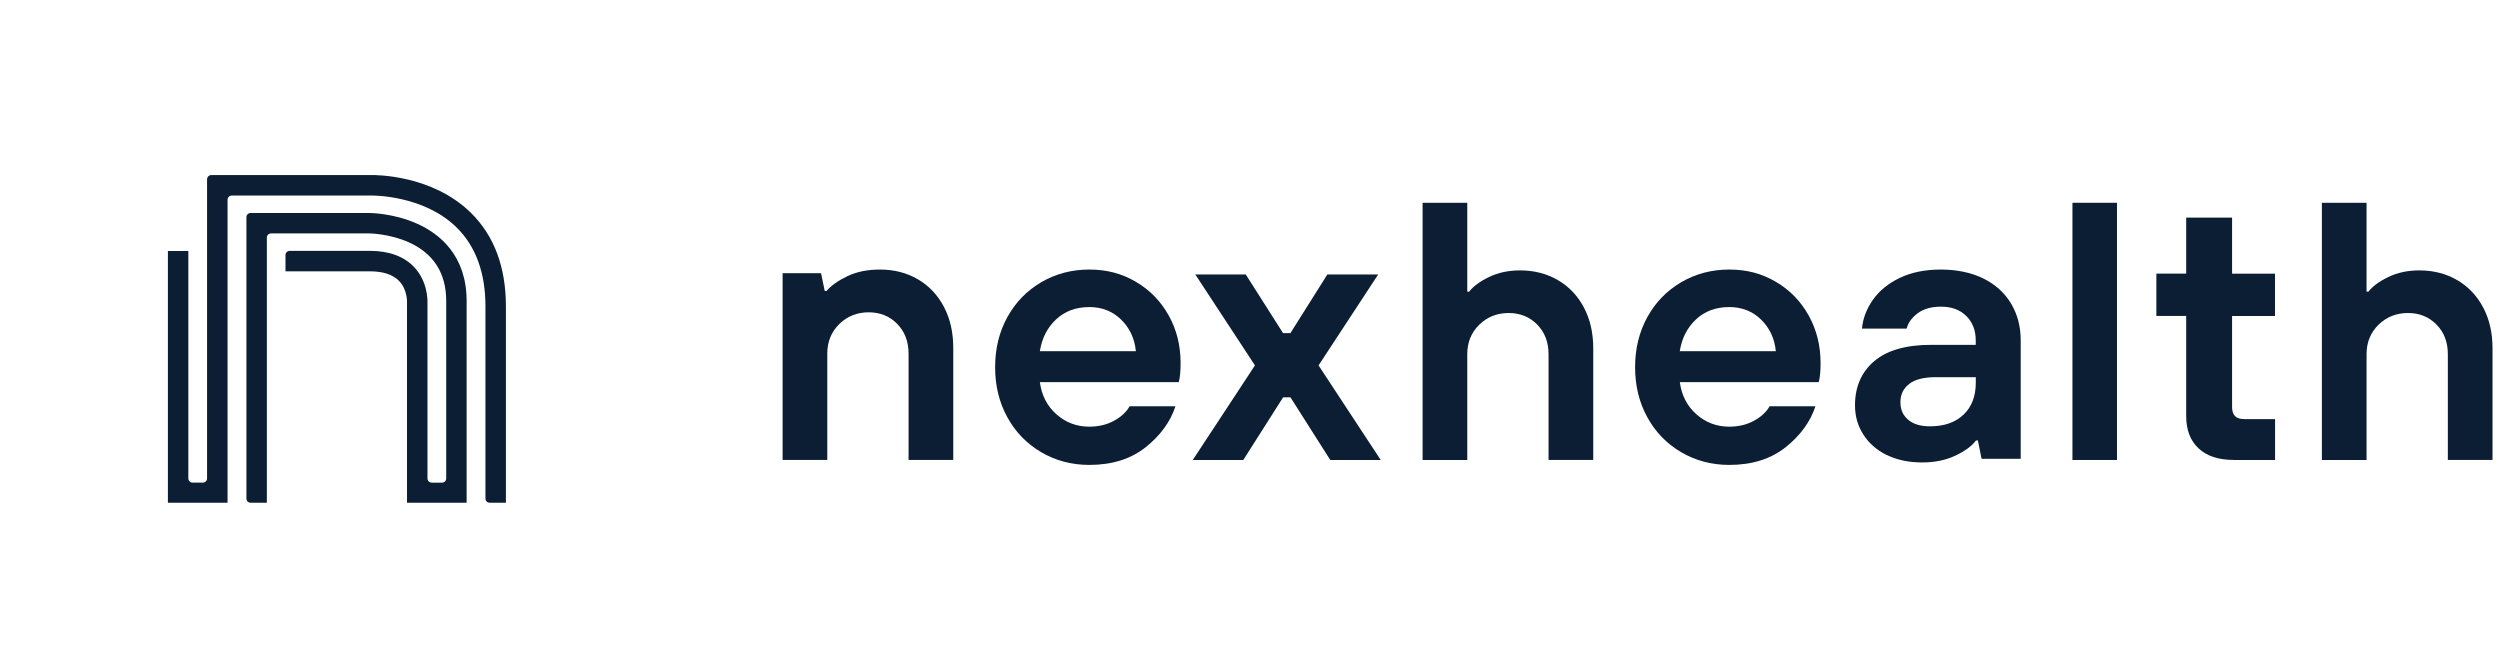
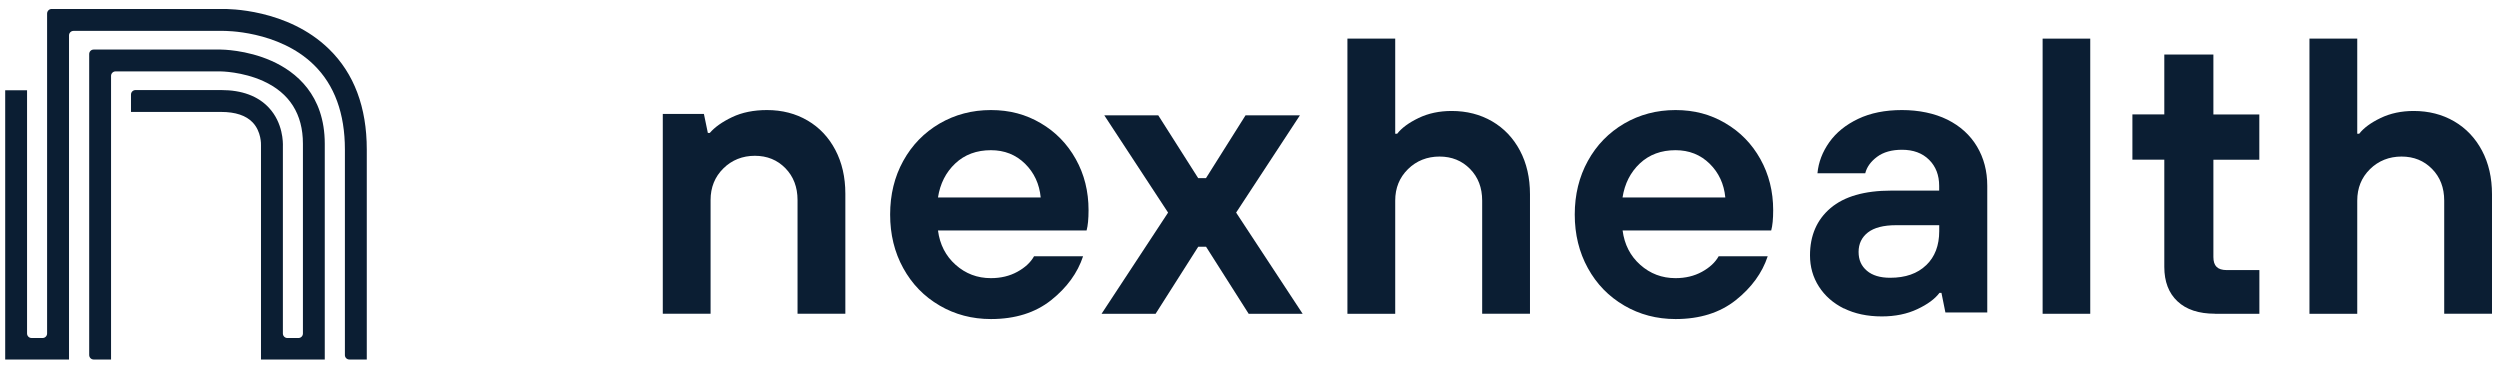
- <svg xmlns="http://www.w3.org/2000/svg" fill="none" height="37" viewBox="0 0 138 37" width="138">
-   <g clip-path="url(#clip0_233_6181)">
+ <svg xmlns="http://www.w3.org/2000/svg" fill="none" height="19" viewBox="9 9.4 129 18.6" width="129">
+   <g>
    <path d="M12.561 27.751H9.268V13.856H10.396V26.408C10.396 26.538 10.5 26.641 10.629 26.641H11.197C11.327 26.641 11.43 26.538 11.43 26.408V9.898C11.432 9.769 11.536 9.663 11.665 9.663H20.496C20.715 9.66 23.836 9.639 25.981 11.735C27.272 12.995 27.926 14.736 27.926 16.911V27.751H27.03C26.901 27.751 26.797 27.652 26.797 27.523V16.911C26.797 15.056 26.259 13.587 25.199 12.55C23.368 10.756 20.544 10.794 20.515 10.794H12.794C12.665 10.794 12.561 10.898 12.561 11.027V27.751Z" fill="#0B1E33" />
    <path d="M25.758 27.751H22.467V16.699C22.47 16.654 22.487 15.991 22.04 15.52C21.698 15.159 21.151 14.976 20.413 14.976H15.759V14.08C15.759 13.951 15.863 13.847 15.992 13.847H20.413C21.481 13.847 22.31 14.154 22.874 14.758C23.611 15.549 23.604 16.569 23.597 16.75V26.409C23.597 26.539 23.701 26.642 23.83 26.642H24.398C24.528 26.642 24.631 26.539 24.631 26.409V16.617C24.631 15.088 23.942 14.001 22.586 13.384C21.505 12.893 20.389 12.884 20.376 12.884H14.963C14.834 12.884 14.73 12.988 14.73 13.117V27.751H13.835C13.705 27.751 13.602 27.647 13.602 27.517V11.99C13.602 11.86 13.705 11.757 13.835 11.757H20.376C20.43 11.757 21.716 11.764 23.015 12.344C24.267 12.901 25.758 14.097 25.758 16.621V27.751Z" fill="#0B1E33" />
    <path d="M43.2 25.39V15.08H45.322L45.525 16.059H45.626C45.881 15.762 46.265 15.489 46.778 15.244C47.291 15 47.89 14.879 48.578 14.879C49.358 14.879 50.055 15.059 50.669 15.418C51.284 15.777 51.76 16.285 52.103 16.935C52.447 17.589 52.62 18.341 52.62 19.196V25.39H50.153V19.521C50.153 18.855 49.944 18.307 49.527 17.88C49.109 17.453 48.584 17.239 47.951 17.239C47.319 17.239 46.763 17.456 46.324 17.892C45.884 18.326 45.666 18.871 45.666 19.521V25.39H43.2Z" fill="#0B1E33" />
    <path d="M57.48 24.963C56.683 24.499 56.059 23.857 55.607 23.035C55.155 22.216 54.931 21.294 54.931 20.27C54.931 19.245 55.155 18.323 55.607 17.504C56.059 16.685 56.683 16.044 57.48 15.576C58.276 15.113 59.158 14.879 60.13 14.879C61.101 14.879 61.931 15.103 62.7 15.555C63.469 16.006 64.071 16.623 64.511 17.411C64.951 18.196 65.169 19.074 65.169 20.045C65.169 20.497 65.135 20.846 65.068 21.092H57.4C57.495 21.817 57.796 22.406 58.31 22.864C58.823 23.322 59.429 23.552 60.13 23.552C60.643 23.552 61.098 23.443 61.495 23.225C61.892 23.007 62.181 22.739 62.356 22.425H64.886C64.603 23.284 64.053 24.041 63.238 24.689C62.423 25.336 61.387 25.663 60.133 25.663C59.161 25.663 58.279 25.43 57.483 24.966L57.48 24.963ZM62.7 19.388C62.633 18.691 62.362 18.111 61.892 17.647C61.418 17.183 60.834 16.95 60.133 16.95C59.392 16.95 58.777 17.177 58.291 17.635C57.805 18.093 57.51 18.678 57.4 19.388H62.7Z" fill="#0B1E33" />
    <path d="M68.626 25.391H65.841L69.273 20.17L65.982 15.152H68.767L70.825 18.39H71.23L73.269 15.152H76.075L72.784 20.17L76.216 25.391H73.431L71.233 21.932H70.828L68.629 25.391H68.626Z" fill="#0B1E33" />
    <path d="M78.527 25.391V11.193H80.993V16.1H81.095C81.325 15.805 81.691 15.533 82.197 15.29C82.704 15.046 83.272 14.926 83.905 14.926C84.685 14.926 85.382 15.105 85.996 15.462C86.61 15.82 87.087 16.325 87.431 16.973C87.775 17.623 87.947 18.372 87.947 19.223V25.388H85.48V19.55C85.48 18.887 85.272 18.341 84.854 17.916C84.436 17.491 83.911 17.278 83.279 17.278C82.646 17.278 82.09 17.494 81.651 17.928C81.212 18.36 80.993 18.902 80.993 19.55V25.391H78.527Z" fill="#0B1E33" />
    <path d="M92.806 24.963C92.01 24.499 91.385 23.857 90.934 23.035C90.482 22.216 90.257 21.294 90.257 20.27C90.257 19.245 90.482 18.323 90.934 17.504C91.385 16.685 92.01 16.044 92.806 15.576C93.602 15.113 94.485 14.879 95.457 14.879C96.427 14.879 97.258 15.103 98.026 15.555C98.796 16.006 99.398 16.623 99.837 17.411C100.274 18.196 100.496 19.074 100.496 20.045C100.496 20.497 100.462 20.846 100.394 21.092H92.726C92.821 21.817 93.122 22.406 93.636 22.864C94.15 23.322 94.755 23.552 95.457 23.552C95.969 23.552 96.424 23.443 96.821 23.225C97.218 23.007 97.507 22.739 97.682 22.425H100.213C99.93 23.284 99.379 24.041 98.565 24.689C97.747 25.336 96.714 25.663 95.459 25.663C94.488 25.663 93.605 25.43 92.809 24.966L92.806 24.963ZM98.026 19.388C97.959 18.691 97.689 18.111 97.218 17.647C96.744 17.183 96.16 16.95 95.457 16.95C94.715 16.95 94.101 17.177 93.614 17.635C93.129 18.093 92.834 18.678 92.723 19.388H98.023H98.026Z" fill="#0B1E33" />
    <path d="M104.15 25.121C103.592 24.844 103.162 24.465 102.855 23.985C102.548 23.506 102.396 22.97 102.396 22.376C102.396 21.352 102.75 20.537 103.456 19.937C104.163 19.337 105.21 19.035 106.595 19.035H109.061V18.792C109.061 18.238 108.888 17.789 108.541 17.445C108.194 17.1 107.729 16.928 107.143 16.928C106.614 16.928 106.186 17.048 105.858 17.291C105.532 17.534 105.328 17.817 105.247 18.14H102.781C102.833 17.574 103.038 17.039 103.391 16.54C103.744 16.042 104.24 15.639 104.879 15.334C105.517 15.03 106.273 14.879 107.141 14.879C108.008 14.879 108.82 15.045 109.486 15.374C110.152 15.707 110.66 16.168 111.014 16.762C111.367 17.356 111.543 18.029 111.543 18.786V25.324H109.383L109.179 24.312H109.077C108.844 24.622 108.467 24.902 107.936 25.151C107.407 25.401 106.793 25.527 106.102 25.527C105.356 25.527 104.702 25.388 104.144 25.111L104.15 25.121ZM108.392 22.884C108.842 22.453 109.064 21.866 109.064 21.124V20.82H106.843C106.189 20.82 105.706 20.946 105.384 21.195C105.065 21.444 104.903 21.78 104.903 22.198C104.903 22.616 105.046 22.927 105.331 23.17C105.616 23.413 106.015 23.533 106.533 23.533C107.32 23.533 107.94 23.318 108.389 22.884H108.392Z" fill="#0B1E33" />
    <path d="M116.857 25.391H114.399V11.193H116.857V25.391Z" fill="#0B1E33" />
    <path d="M123.295 25.388C122.457 25.388 121.811 25.175 121.358 24.748C120.903 24.322 120.678 23.729 120.678 22.969V17.44H119.032V15.102H120.678V12.013H123.211V15.105H125.581V17.443H123.211V22.462C123.211 22.694 123.264 22.861 123.377 22.972C123.486 23.08 123.659 23.136 123.894 23.136H125.584V25.391H123.299L123.295 25.388Z" fill="#0B1E33" />
    <path d="M128.168 25.391V11.193H130.634V16.1H130.736C130.966 15.805 131.331 15.533 131.838 15.29C132.345 15.046 132.913 14.926 133.546 14.926C134.326 14.926 135.023 15.105 135.637 15.462C136.251 15.82 136.727 16.325 137.072 16.973C137.415 17.623 137.587 18.372 137.587 19.223V25.388H135.121V19.55C135.121 18.887 134.913 18.341 134.494 17.916C134.077 17.491 133.552 17.278 132.919 17.278C132.286 17.278 131.731 17.494 131.291 17.928C130.852 18.36 130.634 18.902 130.634 19.55V25.391H128.168Z" fill="#0B1E33" />
  </g>
-   <defs>
-     <clipPath id="clip0_233_6181">
-       <rect fill="#0B1E33" height="36.176" transform="translate(0.513184 0.619141)" width="137.106" />
-     </clipPath>
-   </defs>
</svg>
